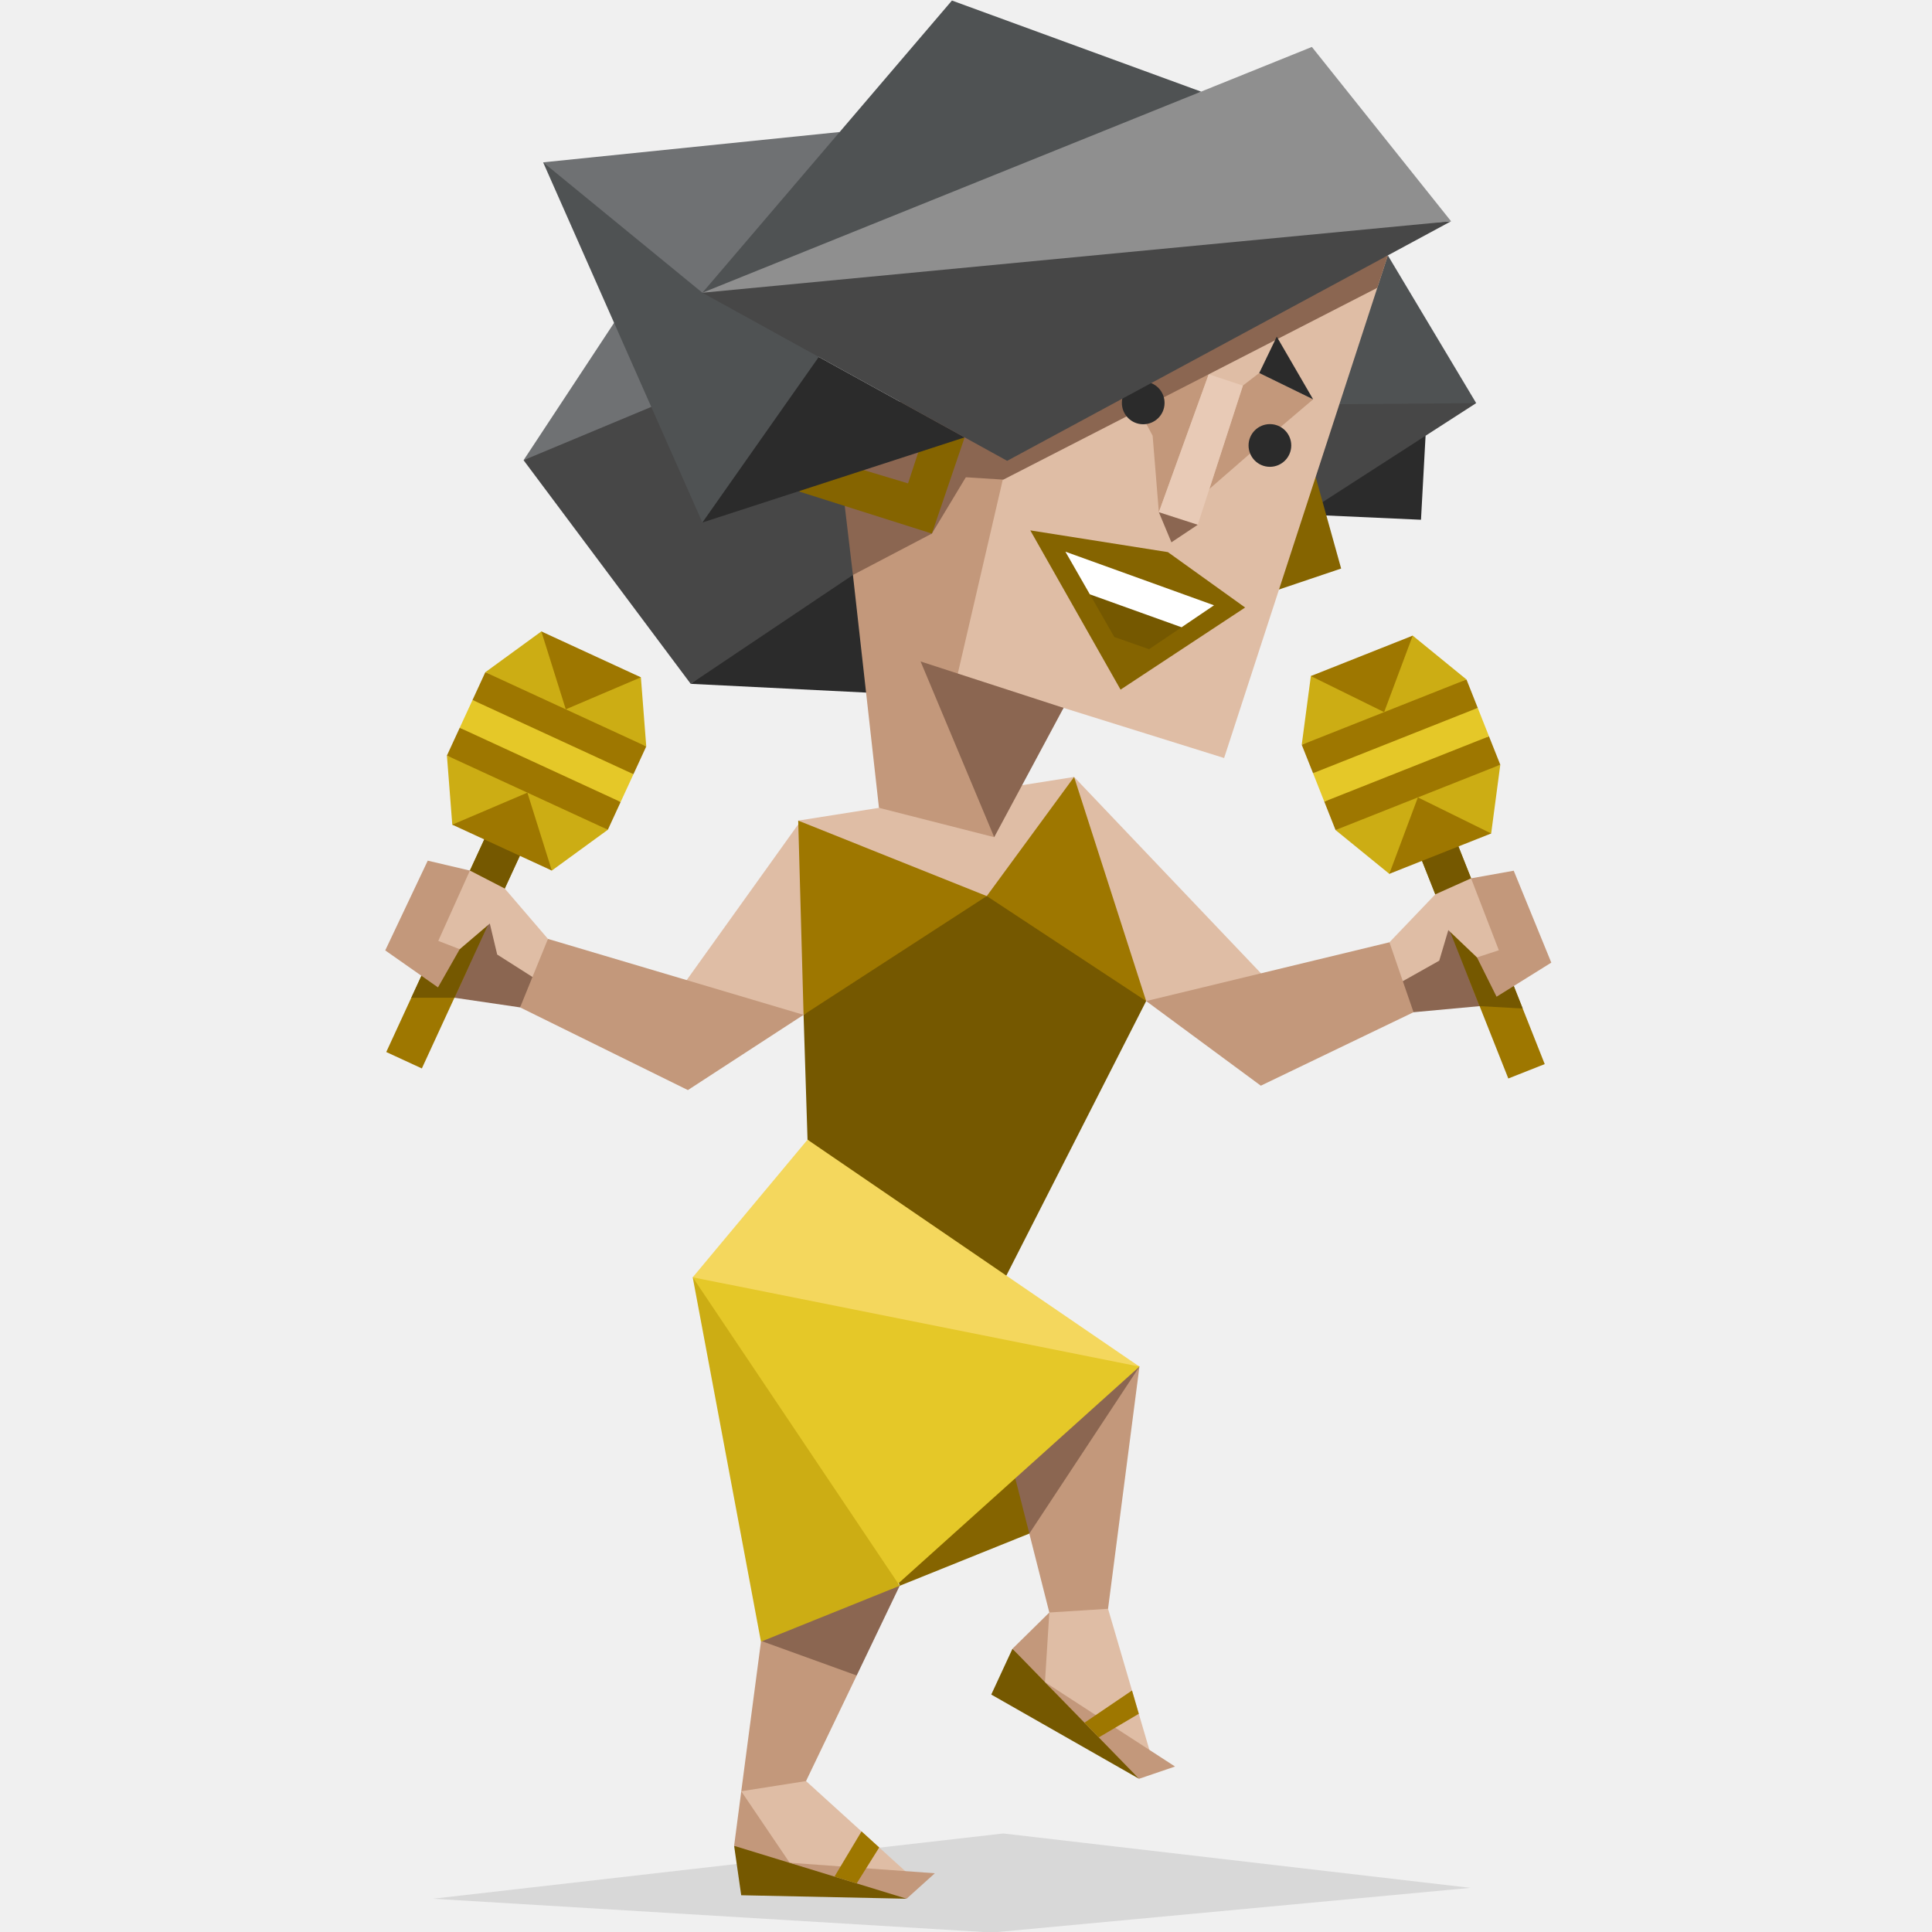
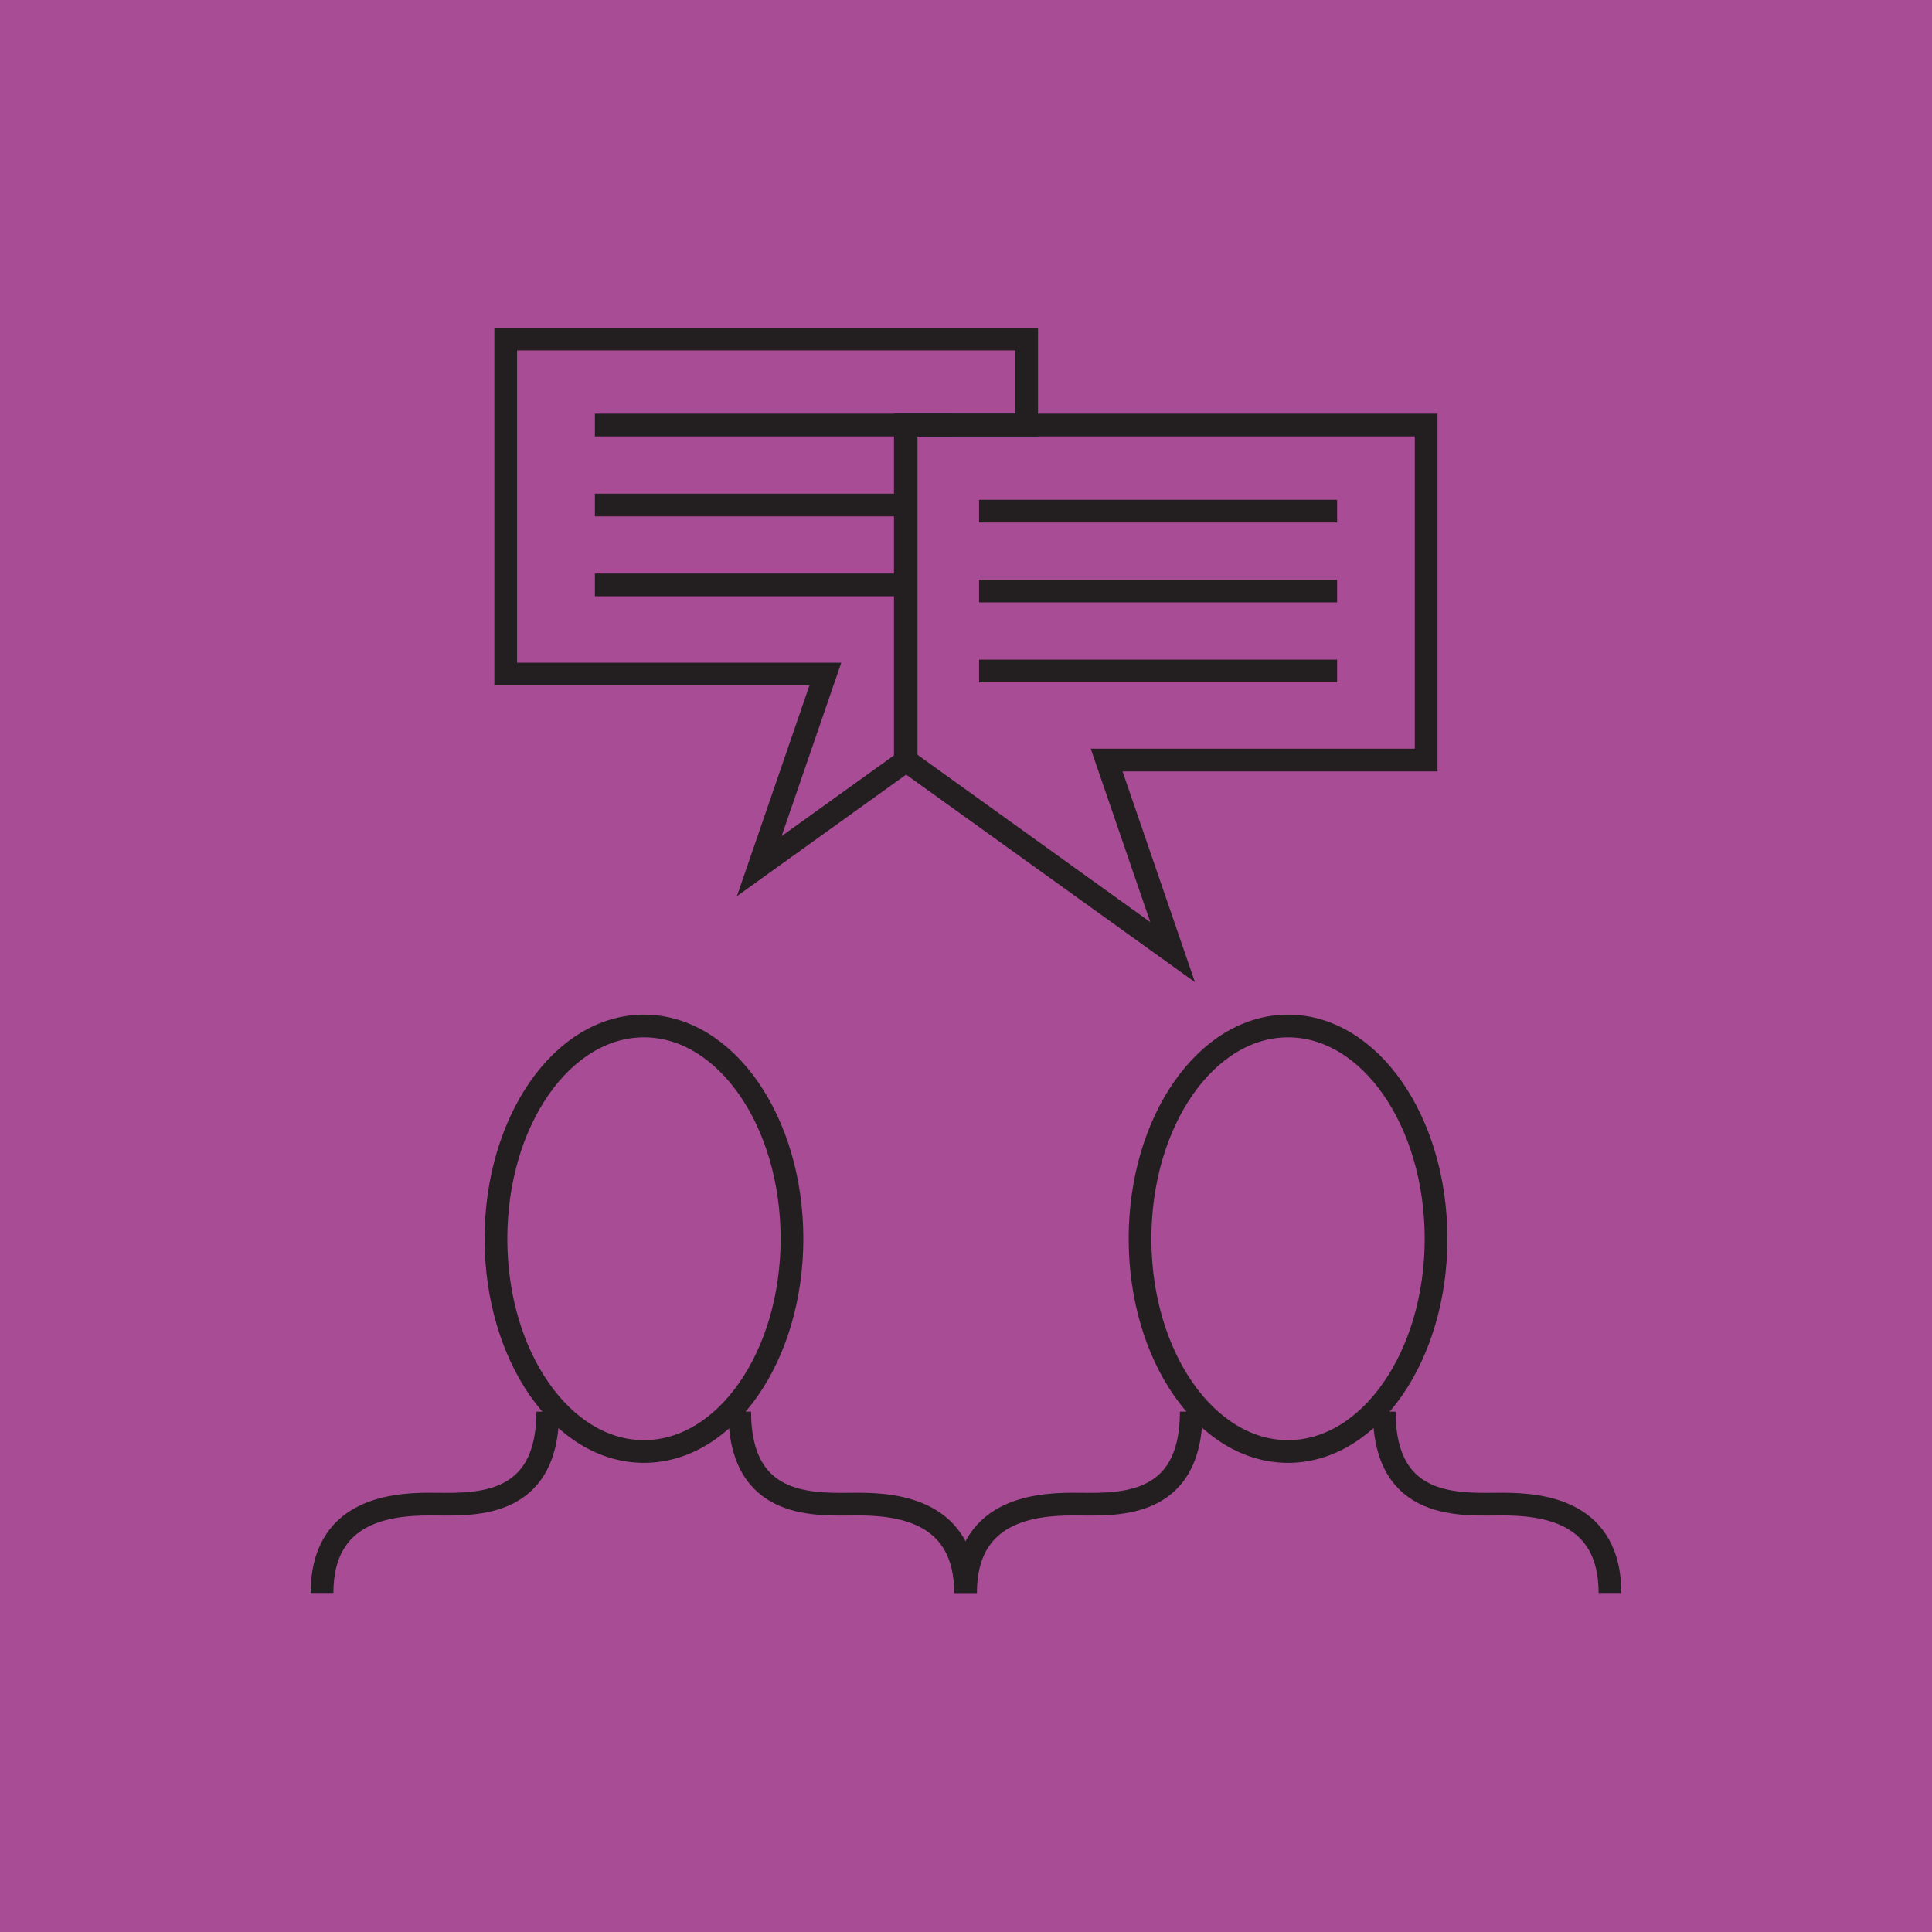
- <svg xmlns="http://www.w3.org/2000/svg" id="illustration" viewBox="0 0 400 400">
+ <svg xmlns="http://www.w3.org/2000/svg" viewBox="0 0 170.08 170.08">
  <defs>
-     <style>.cls-1,.cls-10,.cls-11,.cls-12,.cls-13,.cls-14,.cls-15,.cls-16,.cls-17,.cls-18,.cls-19,.cls-2,.cls-21,.cls-22,.cls-3,.cls-4,.cls-9{fill-rule:evenodd;}.cls-1{opacity:0.1;}.cls-2{fill:#dfbda5;}.cls-3{fill:#c3987b;}.cls-4{fill:#8b6651;}.cls-13,.cls-5{fill:#9e7700;}.cls-11,.cls-6{fill:#755800;}.cls-15,.cls-7{fill:#ccad14;}.cls-14,.cls-8{fill:#e5c828;}.cls-20,.cls-9{fill:#2b2b2b;}.cls-10{fill:#6f7173;}.cls-12{fill:#856400;}.cls-16{fill:#4f5253;}.cls-17{fill:#474747;}.cls-18{fill:#e8cab6;}.cls-19{fill:#fff;}.cls-21{fill:#8f8f8f;}.cls-22{fill:#f4d75d;}</style>
+     <style>.cls-1{fill:#a84d95;}.cls-2{fill:none;stroke:#231f20;stroke-miterlimit:10;stroke-width:2px;}</style>
  </defs>
-   <polygon class="cls-1" points="89.64 393.11 207.72 379.6 304.44 390.86 205.4 400.11 89.64 393.11" />
-   <polygon class="cls-2" points="222.38 160.86 267.44 208.21 263.13 217.18 237.3 207.26 223.05 195.09 224.65 174.33 222.38 160.86" />
-   <polygon class="cls-3" points="237.3 207.26 287.67 195.09 291.74 198.82 292.66 209.57 261.04 224.78 237.3 207.26" />
-   <polygon class="cls-4" points="292.63 197.04 305.2 185.61 310.44 194.47 306.34 208.31 292.66 209.57 290.44 203.14 292.63 197.04" />
-   <polygon class="cls-5" points="319.82 220.31 312.28 223.29 304.1 202.67 302.56 197.73 297.65 186.38 293.31 175.45 300.85 172.46 305.1 183.18 310.16 197.49 312.94 202.96 319.82 220.31" />
-   <polygon class="cls-6" points="315.26 208.8 306.34 208.31 293.31 175.45 300.85 172.46 315.26 208.8" />
-   <polygon class="cls-3" points="304.57 181.85 313.4 180.27 321.18 199.3 309.85 206.36 304.74 196.11 304.57 181.85" />
-   <polygon class="cls-2" points="287.67 195.09 290.44 203.14 297.98 198.9 299.86 192.57 305.79 198.22 310.32 196.74 304.57 181.85 297.16 185.17 287.67 195.09" />
-   <polygon class="cls-7" points="308.73 172.56 297.42 174.9 287.64 180.92 276.51 171.85 292.1 163.52 310.62 158.33 308.73 172.56" />
-   <polygon class="cls-5" points="310.62 158.33 276.51 171.85 274.18 165.97 290.69 157.27 308.28 152.45 310.62 158.33" />
-   <polygon class="cls-8" points="308.28 152.45 274.18 165.97 271.85 160.08 287.89 151.57 305.95 146.56 308.28 152.45" />
-   <polygon class="cls-5" points="305.95 146.56 271.85 160.08 269.51 154.2 286.02 145.5 303.62 140.68 305.95 146.56" />
-   <polygon class="cls-7" points="292.49 131.6 282.42 137.75 271.4 139.97 269.51 154.2 303.62 140.68 292.49 131.6" />
-   <polygon class="cls-5" points="287.64 180.92 293.56 165.09 308.73 172.56 287.64 180.92" />
-   <polygon class="cls-5" points="271.4 139.97 286.57 147.44 292.49 131.6 271.4 139.97" />
-   <polygon class="cls-9" points="143 141.58 179.48 143.4 179.48 112.28 143 141.58" />
-   <polygon class="cls-10" points="132.43 58.81 108.4 95.28 143.99 86.46 132.43 58.81" />
-   <polygon class="cls-11" points="187.7 393.11 153.46 392.39 151.99 382.16 168.25 382.16 187.7 393.11" />
-   <polygon class="cls-2" points="165.43 170.44 137.02 210.11 147 216.63 166.37 210.11 168.52 181.21 165.43 170.44" />
-   <polygon class="cls-3" points="166.37 210.11 113.45 194.39 109.18 197.88 107.68 208.57 142.42 225.69 166.37 210.11" />
-   <polygon class="cls-11" points="235.83 368.28 205.23 350.84 209.62 341.36 224.83 354.58 235.83 368.28" />
-   <polygon class="cls-12" points="186.27 328.32 213.11 317.51 229.76 281.89 176.37 295.37 186.27 328.32" />
-   <polygon class="cls-2" points="229.41 333.08 238.72 364.86 234.5 363.85 229.65 361.35 216.35 348.27 214 340.36 217.25 333.85 223.05 323.26 229.41 333.08" />
-   <polygon class="cls-3" points="235.91 282.94 229.41 333.08 217.25 333.85 213.11 317.51 224.05 280.82 235.91 282.94" />
-   <polygon class="cls-2" points="168.52 354.85 166.88 368.75 189 388.83 183.93 390.56 163.49 385.66 155.25 379.8 153.47 370.86 168.52 354.85" />
-   <polygon class="cls-3" points="177.37 346.89 166.88 368.75 153.47 370.86 157.55 339.89 162.75 330.79 177.37 346.89" />
-   <polygon class="cls-4" points="157.77 339.8 177.37 346.89 186.27 328.32 169.18 323.26 157.77 339.8" />
-   <polygon class="cls-4" points="210.2 306.06 213.11 317.51 235.91 282.94 217.89 276.07 210.2 306.06" />
-   <polygon class="cls-2" points="165.26 169.9 222.38 160.86 204.54 189.73 165.26 169.9" />
-   <polygon class="cls-13" points="165.26 169.9 166.37 210.11 193.78 196.82 204.3 185.52 165.26 169.9" />
-   <polygon class="cls-13" points="204.3 185.52 222.38 160.86 237.3 207.26 213.31 200.13 204.3 185.52" />
-   <polygon class="cls-11" points="166.37 210.11 167.19 235.96 204.41 271.84 237.3 207.26 204.3 185.52 166.37 210.11" />
-   <polygon class="cls-14" points="169.84 249.1 235.91 282.94 184.78 328.92 172.78 326.91 143.42 264.45 169.84 249.1" />
-   <polygon class="cls-15" points="143.42 264.45 186.27 328.32 157.55 339.89 143.42 264.45" />
-   <polygon class="cls-4" points="108.39 196.06 96.46 183.96 90.74 192.52 94.08 206.57 107.68 208.57 110.24 202.27 108.39 196.06" />
-   <polygon class="cls-5" points="79.97 217.81 87.34 221.21 96.62 201.06 98.43 196.21 103.96 185.15 108.88 174.47 101.52 171.07 96.69 181.54 90.86 195.55 87.78 200.87 79.97 217.81" />
-   <polygon class="cls-6" points="85.16 206.57 94.08 206.57 108.88 174.47 101.52 171.07 85.16 206.57" />
-   <polygon class="cls-3" points="97.29 180.24 88.56 178.19 79.76 196.77 90.68 204.43 96.34 194.48 97.29 180.24" />
-   <polygon class="cls-2" points="113.45 194.39 110.24 202.27 102.94 197.63 101.41 191.21 95.18 196.52 90.74 194.8 97.29 180.24 104.5 183.96 113.45 194.39" />
-   <polygon class="cls-7" points="93.64 170.74 104.81 173.69 114.25 180.24 125.85 171.79 110.74 162.62 92.53 156.43 93.64 170.74" />
-   <polygon class="cls-5" points="92.53 156.43 125.85 171.79 128.5 166.04 112.48 156.46 95.18 150.68 92.53 156.43" />
-   <polygon class="cls-8" points="95.18 150.68 128.5 166.04 131.15 160.29 115.59 150.91 97.83 144.93 95.18 150.68" />
-   <polygon class="cls-5" points="97.83 144.93 131.15 160.29 133.8 154.54 117.78 144.96 100.48 139.18 97.83 144.93" />
-   <polygon class="cls-7" points="112.08 130.73 121.81 137.41 132.69 140.23 133.8 154.54 100.48 139.18 112.08 130.73" />
-   <polygon class="cls-5" points="114.25 180.24 109.19 164.11 93.64 170.74 114.25 180.24" />
-   <polygon class="cls-5" points="132.69 140.23 117.14 146.86 112.08 130.73 132.69 140.23" />
-   <polygon class="cls-9" points="295.15 90.21 294.2 107.61 269.87 106.51 275.25 78.53 295.15 90.21" />
-   <polygon class="cls-16" points="287.34 52.88 305.63 83.46 285.41 89.23 277.3 83.69 274.05 60.05 287.34 52.88" />
-   <polygon class="cls-17" points="305.63 83.46 277.3 83.69 262.93 92.23 269.87 106.51 305.63 83.46" />
-   <polygon class="cls-17" points="108.4 95.28 154 116.64 176.59 119.04 177.37 92.24 165.26 71.55 108.4 95.28" />
-   <polygon class="cls-12" points="269.98 90.11 277.67 117.71 258.93 124.03 262.12 114.24 267.08 112.51 265.1 105.1 263.72 99.38 269.98 90.11" />
-   <polygon class="cls-2" points="173.84 95.83 179.52 128.51 190.01 158.61 209.04 159.86 220.2 146.56 253.44 156.94 287.34 52.88 206.96 72.3 173.84 95.83" />
-   <polygon class="cls-3" points="208.52 95.41 197.87 141.31 220.2 146.56 207.09 162.06 205.84 173.33 181.98 167.25 176.59 119.04 178.53 110.94 173.84 95.83 200.21 74.11 208.52 95.41" />
-   <polygon class="cls-3" points="260.71 77.23 257.33 79.83 250.39 101.23 265.85 87.79 271.87 82.68 260.71 77.23" />
-   <polygon class="cls-3" points="250.25 77.49 245.13 71.78 228.54 71.34 238.64 90.21 239.93 106.05 250.25 77.49" />
-   <polygon class="cls-4" points="192.94 110.47 176.59 119.04 173.84 95.83 189.31 80.08 203.64 92.71 192.94 110.47" />
-   <polygon class="cls-18" points="250.25 77.49 257.33 79.83 247.98 108.65 239.93 106.05 250.25 77.49" />
-   <polygon class="cls-4" points="239.93 106.05 242.53 112.28 247.98 108.65 239.93 106.05" />
-   <polygon class="cls-4" points="285.15 59.59 207.74 99.3 193.94 98.44 199.06 86.1 245.13 71.78 287.34 52.88 285.15 59.59" />
-   <polygon class="cls-16" points="159.38 54.98 154.92 44.3 112.45 33.61 145.42 108.18 166.75 89.23 169.52 73.9 159.38 54.98" />
-   <polygon class="cls-10" points="145.42 60.61 112.45 33.61 173.84 27.33 166.41 48.9 145.42 60.61" />
-   <polygon class="cls-16" points="248.67 18.97 197.09 0.11 145.42 60.61 208.25 42.97 248.67 18.97" />
-   <polygon class="cls-9" points="264.34 69.7 271.87 82.68 260.71 77.23 264.34 69.7" />
-   <polygon class="cls-12" points="213.31 109.81 241.8 114.31 257.79 125.78 232 142.78 213.31 109.81" />
-   <polygon class="cls-11" points="225.64 123.05 235.78 119.71 244.63 129.87 237.9 134.41 230.7 131.88 225.64 123.05" />
-   <polygon class="cls-19" points="225.64 123.05 244.63 129.87 251.35 125.32 220.58 114.22 225.64 123.05" />
-   <polygon class="cls-12" points="199.72 90.55 192.94 110.47 165.5 101.78 167.04 97.14 173.84 95.83 188 100.08 190.52 92.43 199.72 90.55" />
-   <polygon class="cls-4" points="220.2 146.56 190.6 136.95 205.84 173.33 220.2 146.56" />
-   <polygon class="cls-9" points="169.52 73.9 145.42 108.18 199.72 90.55 169.52 73.9" />
-   <path class="cls-20" d="M267.34,92.23a4.42,4.42,0,1,1-4.41-4.42A4.41,4.41,0,0,1,267.34,92.23Z" />
-   <path class="cls-20" d="M241.11,83.46A4.42,4.42,0,1,1,236.7,79,4.41,4.41,0,0,1,241.11,83.46Z" />
-   <polygon class="cls-17" points="300.43 45.81 208.52 95.41 145.42 60.61 218.76 50.82 300.43 45.81" />
-   <polygon class="cls-21" points="300.43 45.81 271.61 9.72 145.42 60.61 300.43 45.81" />
-   <polygon class="cls-17" points="108.4 95.28 176.59 119.04 143 141.58 108.4 95.28" />
-   <polygon class="cls-3" points="153.47 370.86 163.49 385.66 193.55 387.84 187.7 393.11 151.99 382.16 153.47 370.86" />
-   <polygon class="cls-13" points="178.37 379.17 172.77 388.53 177.37 389.94 182.03 382.5 178.37 379.17" />
-   <polygon class="cls-3" points="217.25 333.85 216.35 348.27 243.28 365.74 235.83 368.28 209.62 341.36 217.25 333.85" />
-   <polygon class="cls-13" points="234.37 350 224.53 356.67 227.49 359.71 235.78 354.82 234.37 350" />
-   <polygon class="cls-22" points="235.91 282.94 143.42 264.45 167.19 235.96 235.91 282.94" />
+   <g id="entertainer">
+     <rect class="cls-1" width="170.08" height="170.08" />
+     <path class="cls-2" d="M28.35,140.23c0-7.17,5.86-7.82,9.45-7.82s10.42.65,10.42-8.14" />
+     <path class="cls-2" d="M85,140.23c0-7.17-5.87-7.82-9.45-7.82s-10.43.65-10.43-8.14" />
+     <ellipse class="cls-2" cx="56.69" cy="109.05" rx="13.03" ry="18.73" />
+     <path class="cls-2" d="M141.73,140.23c0-7.17-5.86-7.82-9.45-7.82s-10.42.65-10.42-8.14" />
+     <path class="cls-2" d="M85,140.23c0-7.17,5.86-7.82,9.45-7.82s10.42.65,10.42-8.14" />
+     <ellipse class="cls-2" cx="113.39" cy="109.05" rx="13.03" ry="18.73" />
+     <polygon class="cls-2" points="90.38 37.42 90.38 29.85 44.52 29.85 44.52 59.34 72.66 59.34 66.84 76.25 79.77 66.96 79.77 37.42 90.38 37.42" />
+     <line class="cls-2" x1="52.37" y1="37.42" x2="83.89" y2="37.42" />
+     <line class="cls-2" x1="52.37" y1="44.46" x2="79.7" y2="44.46" />
+     <line class="cls-2" x1="52.37" y1="51.49" x2="79.7" y2="51.49" />
+     <polygon class="cls-2" points="79.7 66.91 103.23 83.82 97.42 66.91 125.55 66.91 125.55 37.42 79.7 37.42 79.7 66.91" />
+     <line class="cls-2" x1="117.71" y1="45" x2="86.19" y2="45" />
+     <line class="cls-2" x1="117.71" y1="52.03" x2="86.19" y2="52.03" />
+     <line class="cls-2" x1="117.71" y1="59.07" x2="86.19" y2="59.07" />
+   </g>
</svg>
